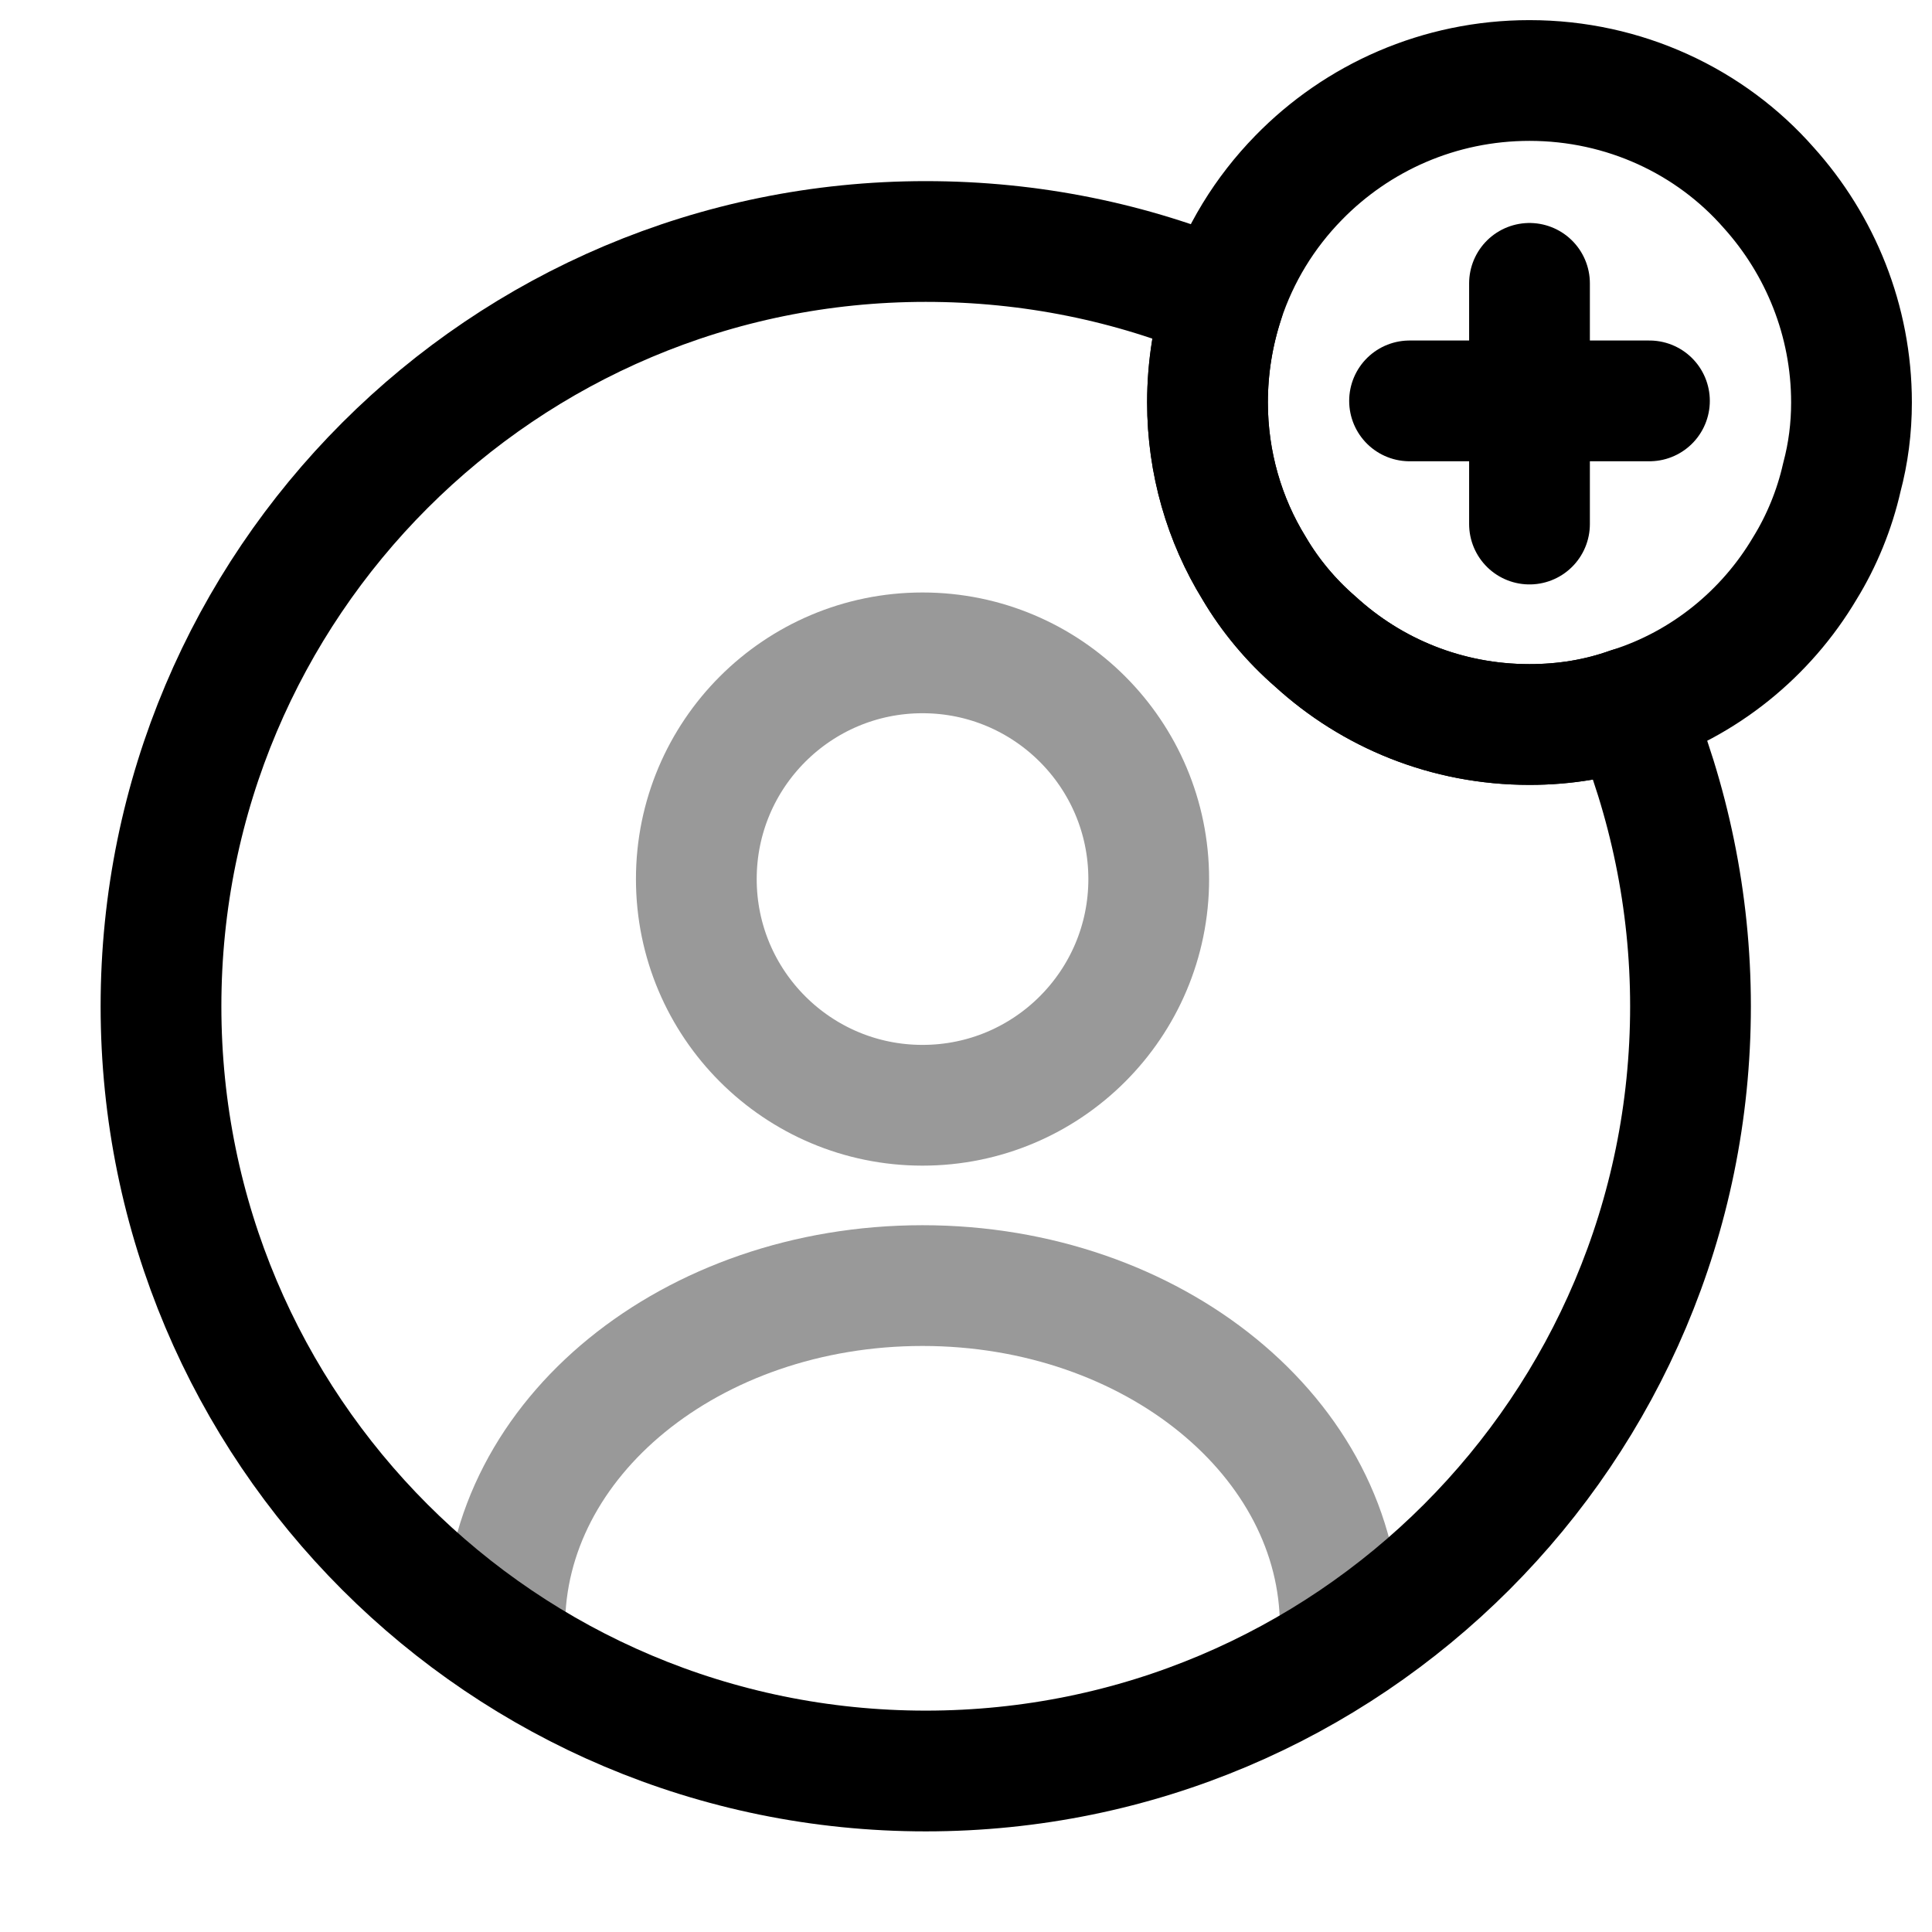
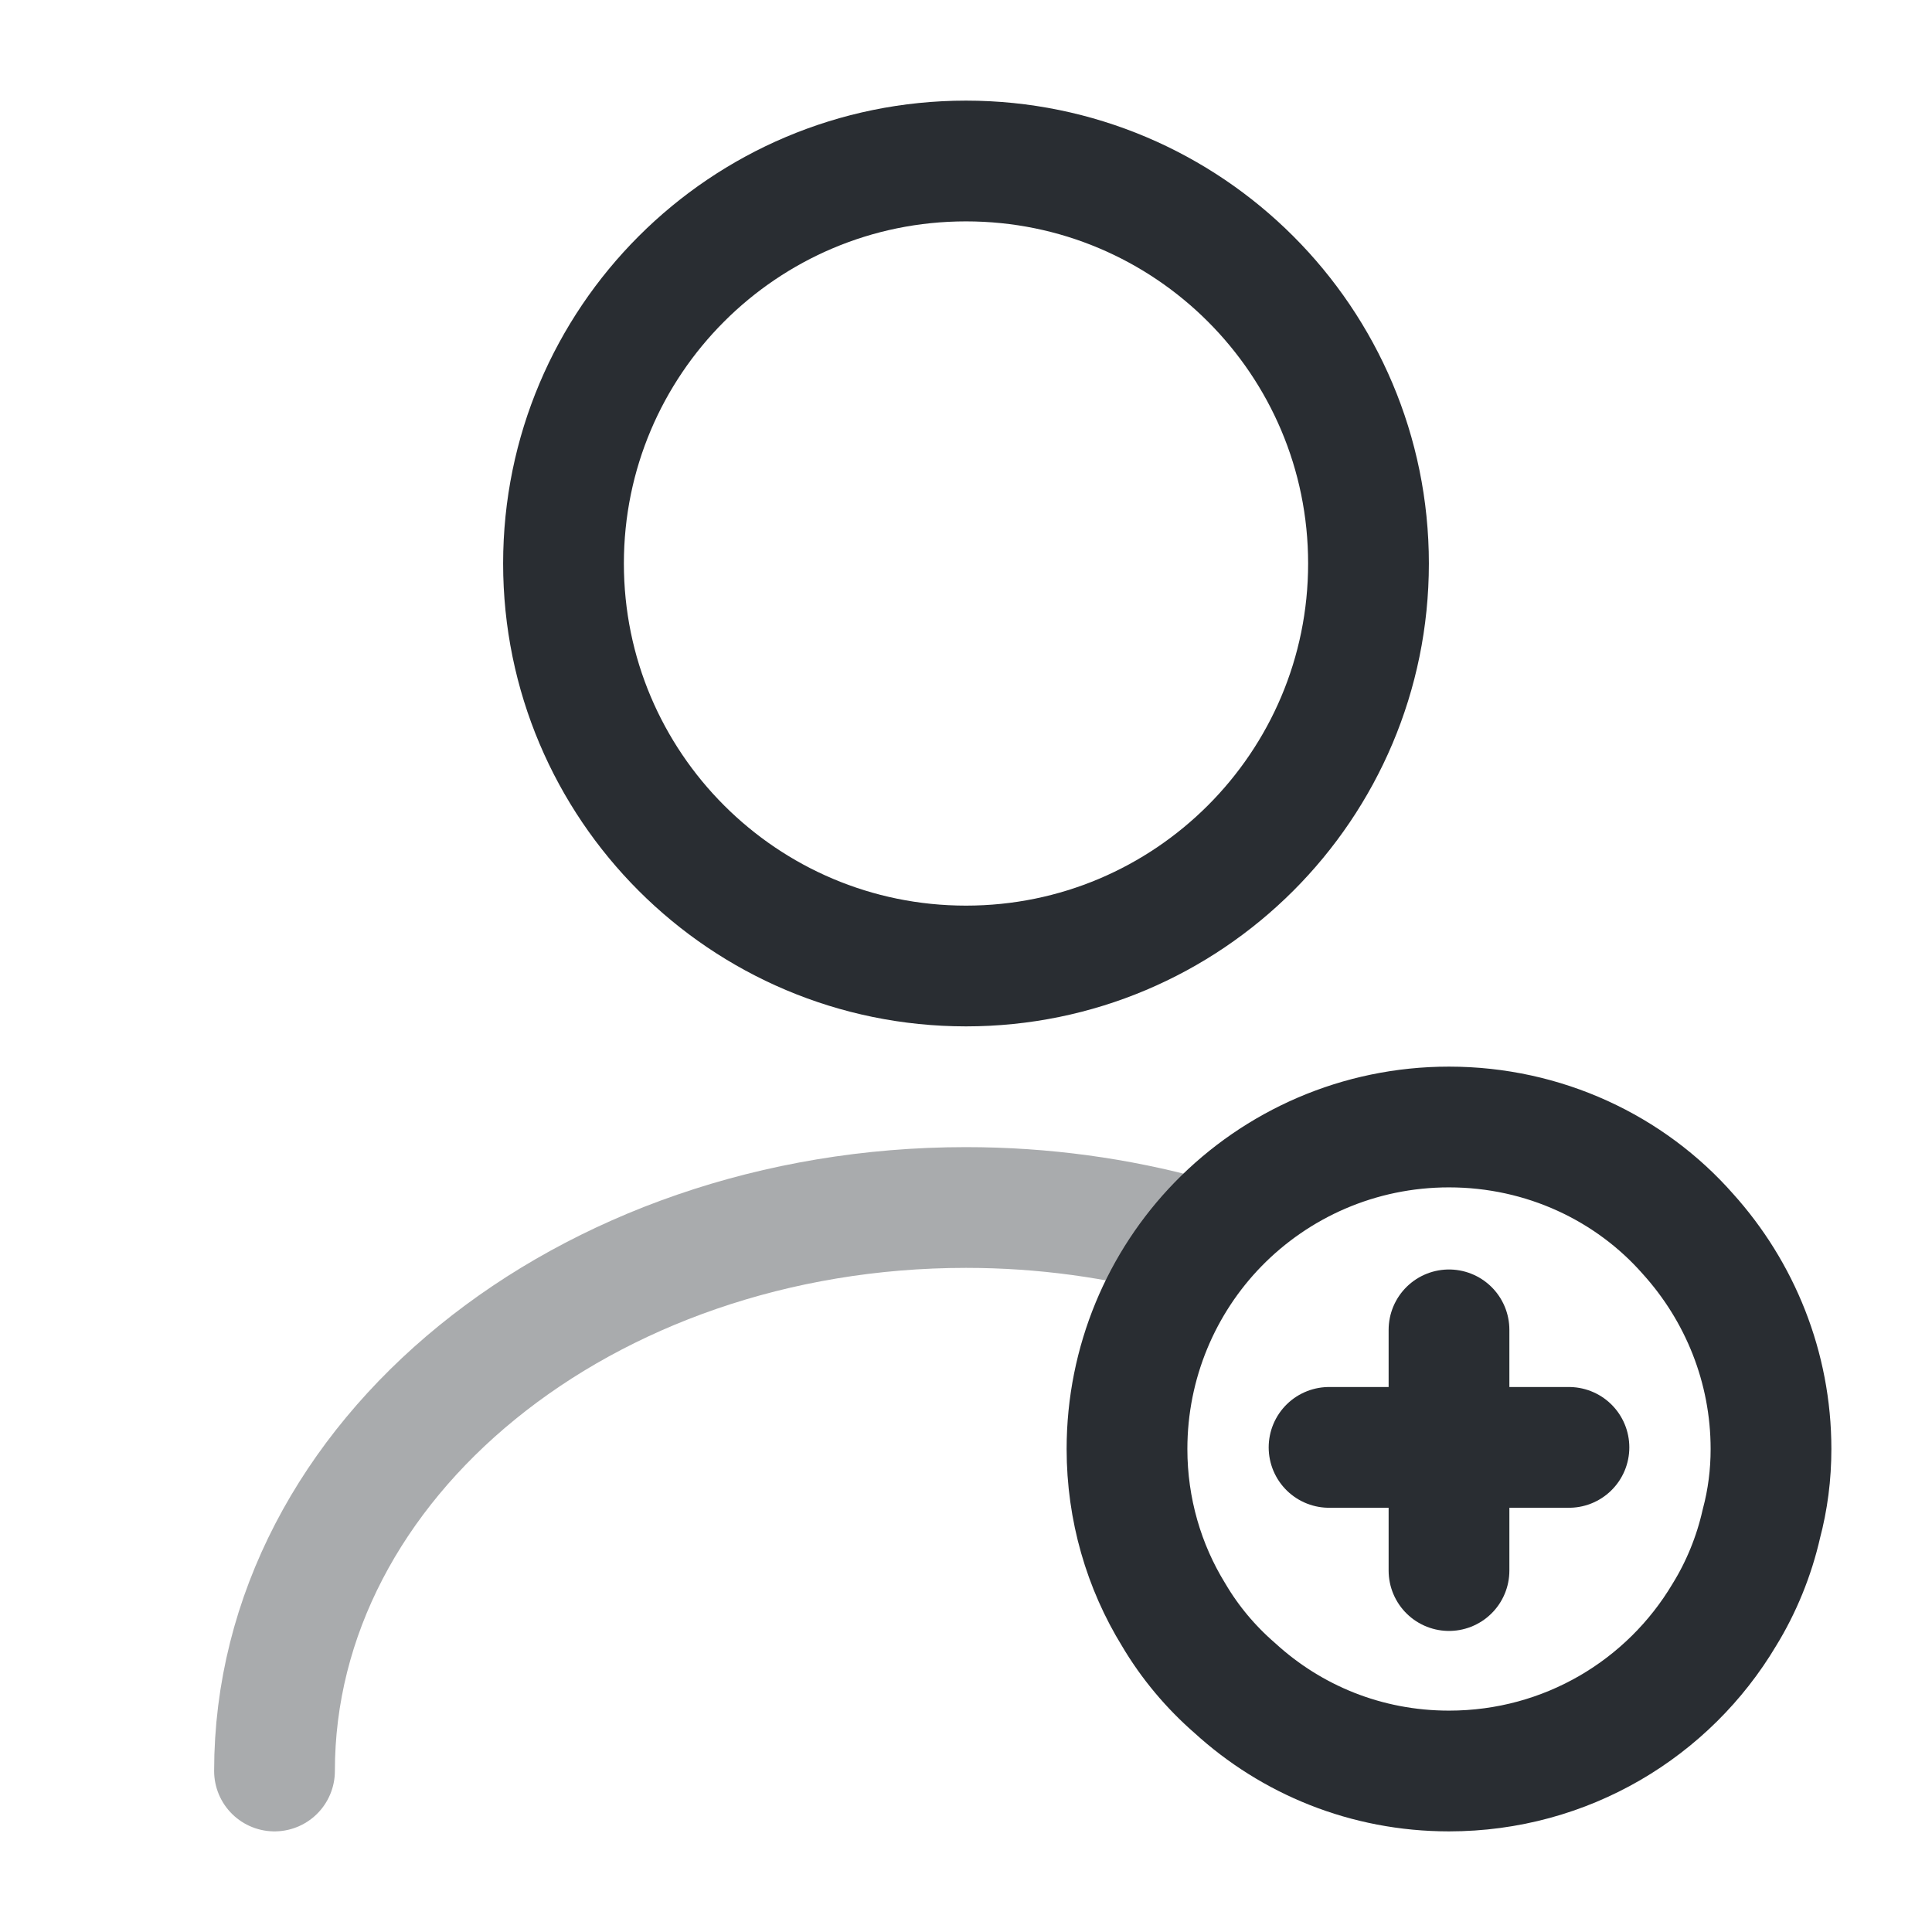
<svg xmlns="http://www.w3.org/2000/svg" width="800px" height="800px" viewBox="0 0 24 24" fill="none">
  <g id="SVGRepo_bgCarrier" stroke-width="0" />
  <g id="SVGRepo_tracerCarrier" stroke-linecap="round" stroke-linejoin="round" />
  <g id="SVGRepo_iconCarrier">
-     <path opacity="0.4" d="M11.46 13.73C13.012 13.73 14.27 12.472 14.27 10.92C14.27 9.368 13.012 8.11 11.46 8.11C9.908 8.11 8.65 9.368 8.65 10.92C8.65 12.472 9.908 13.73 11.46 13.73Z" stroke="#000000" stroke-width="1.5" stroke-linecap="round" stroke-linejoin="round" />
-     <path opacity="0.4" d="M16.649 20.2C16.649 17.87 14.329 15.97 11.46 15.97C8.59 15.97 6.27 17.86 6.27 20.2" stroke="#000000" stroke-width="1.5" stroke-linecap="round" stroke-linejoin="round" />
-     <path d="M21 12.5C21 17.75 16.75 22 11.5 22C6.25 22 2 17.75 2 12.5C2 7.25 6.25 3 11.5 3C12.81 3 14.06 3.26 15.2 3.74C15.07 4.14 15 4.56 15 5C15 5.75 15.21 6.46 15.58 7.06C15.78 7.4 16.04 7.71 16.34 7.97C17.04 8.61 17.97 9 19 9C19.44 9 19.86 8.93 20.25 8.79C20.73 9.93 21 11.19 21 12.5Z" stroke="#000000" stroke-width="1.5" stroke-linecap="round" stroke-linejoin="round" />
-     <path d="M23 5C23 5.32 22.96 5.63 22.88 5.93C22.79 6.33 22.63 6.72 22.42 7.06C21.94 7.87 21.17 8.5 20.25 8.79C19.86 8.93 19.44 9 19 9C17.97 9 17.04 8.61 16.34 7.97C16.04 7.71 15.78 7.4 15.58 7.06C15.21 6.46 15 5.75 15 5C15 4.56 15.07 4.14 15.2 3.74C15.39 3.16 15.71 2.64 16.13 2.21C16.86 1.46 17.88 1 19 1C20.18 1 21.25 1.51 21.97 2.33C22.61 3.04 23 3.98 23 5Z" stroke="#000000" stroke-width="1.5" stroke-miterlimit="10" stroke-linecap="round" stroke-linejoin="round" />
-     <path d="M20.49 4.98H17.51" stroke="#000000" stroke-width="1.5" stroke-miterlimit="10" stroke-linecap="round" stroke-linejoin="round" />
-     <path d="M19 3.52V6.51" stroke="#000000" stroke-width="1.5" stroke-miterlimit="10" stroke-linecap="round" stroke-linejoin="round" />
+     <path d="M12 12C14.761 12 17 9.761 17 7C17 4.239 14.761 2 12 2C9.239 2 7 4.239 7 7C7 9.761 9.239 12 12 12Z" stroke="#292D32" stroke-width="1.5" stroke-linecap="round" stroke-linejoin="round" />
+     <path opacity="0.4" d="M3.41 22C3.41 18.13 7.26 15 12 15C12.96 15 13.89 15.13 14.76 15.37" stroke="#292D32" stroke-width="1.5" stroke-linecap="round" stroke-linejoin="round" />
+     <path d="M22 18C22 18.32 21.96 18.63 21.88 18.93C21.79 19.33 21.63 19.72 21.42 20.06C20.73 21.22 19.46 22 18 22C16.97 22 16.04 21.61 15.34 20.97C15.04 20.71 14.78 20.4 14.58 20.06C14.21 19.46 14 18.75 14 18C14 16.92 14.43 15.93 15.13 15.21C15.86 14.46 16.88 14 18 14C19.18 14 20.25 14.51 20.97 15.33C21.61 16.04 22 16.98 22 18Z" stroke="#292D32" stroke-width="1.5" stroke-miterlimit="10" stroke-linecap="round" stroke-linejoin="round" />
+     <path d="M19.49 17.98H16.51" stroke="#292D32" stroke-width="1.5" stroke-miterlimit="10" stroke-linecap="round" stroke-linejoin="round" />
+     <path d="M18 16.52V19.51" stroke="#292D32" stroke-width="1.5" stroke-miterlimit="10" stroke-linecap="round" stroke-linejoin="round" />
  </g>
</svg>
